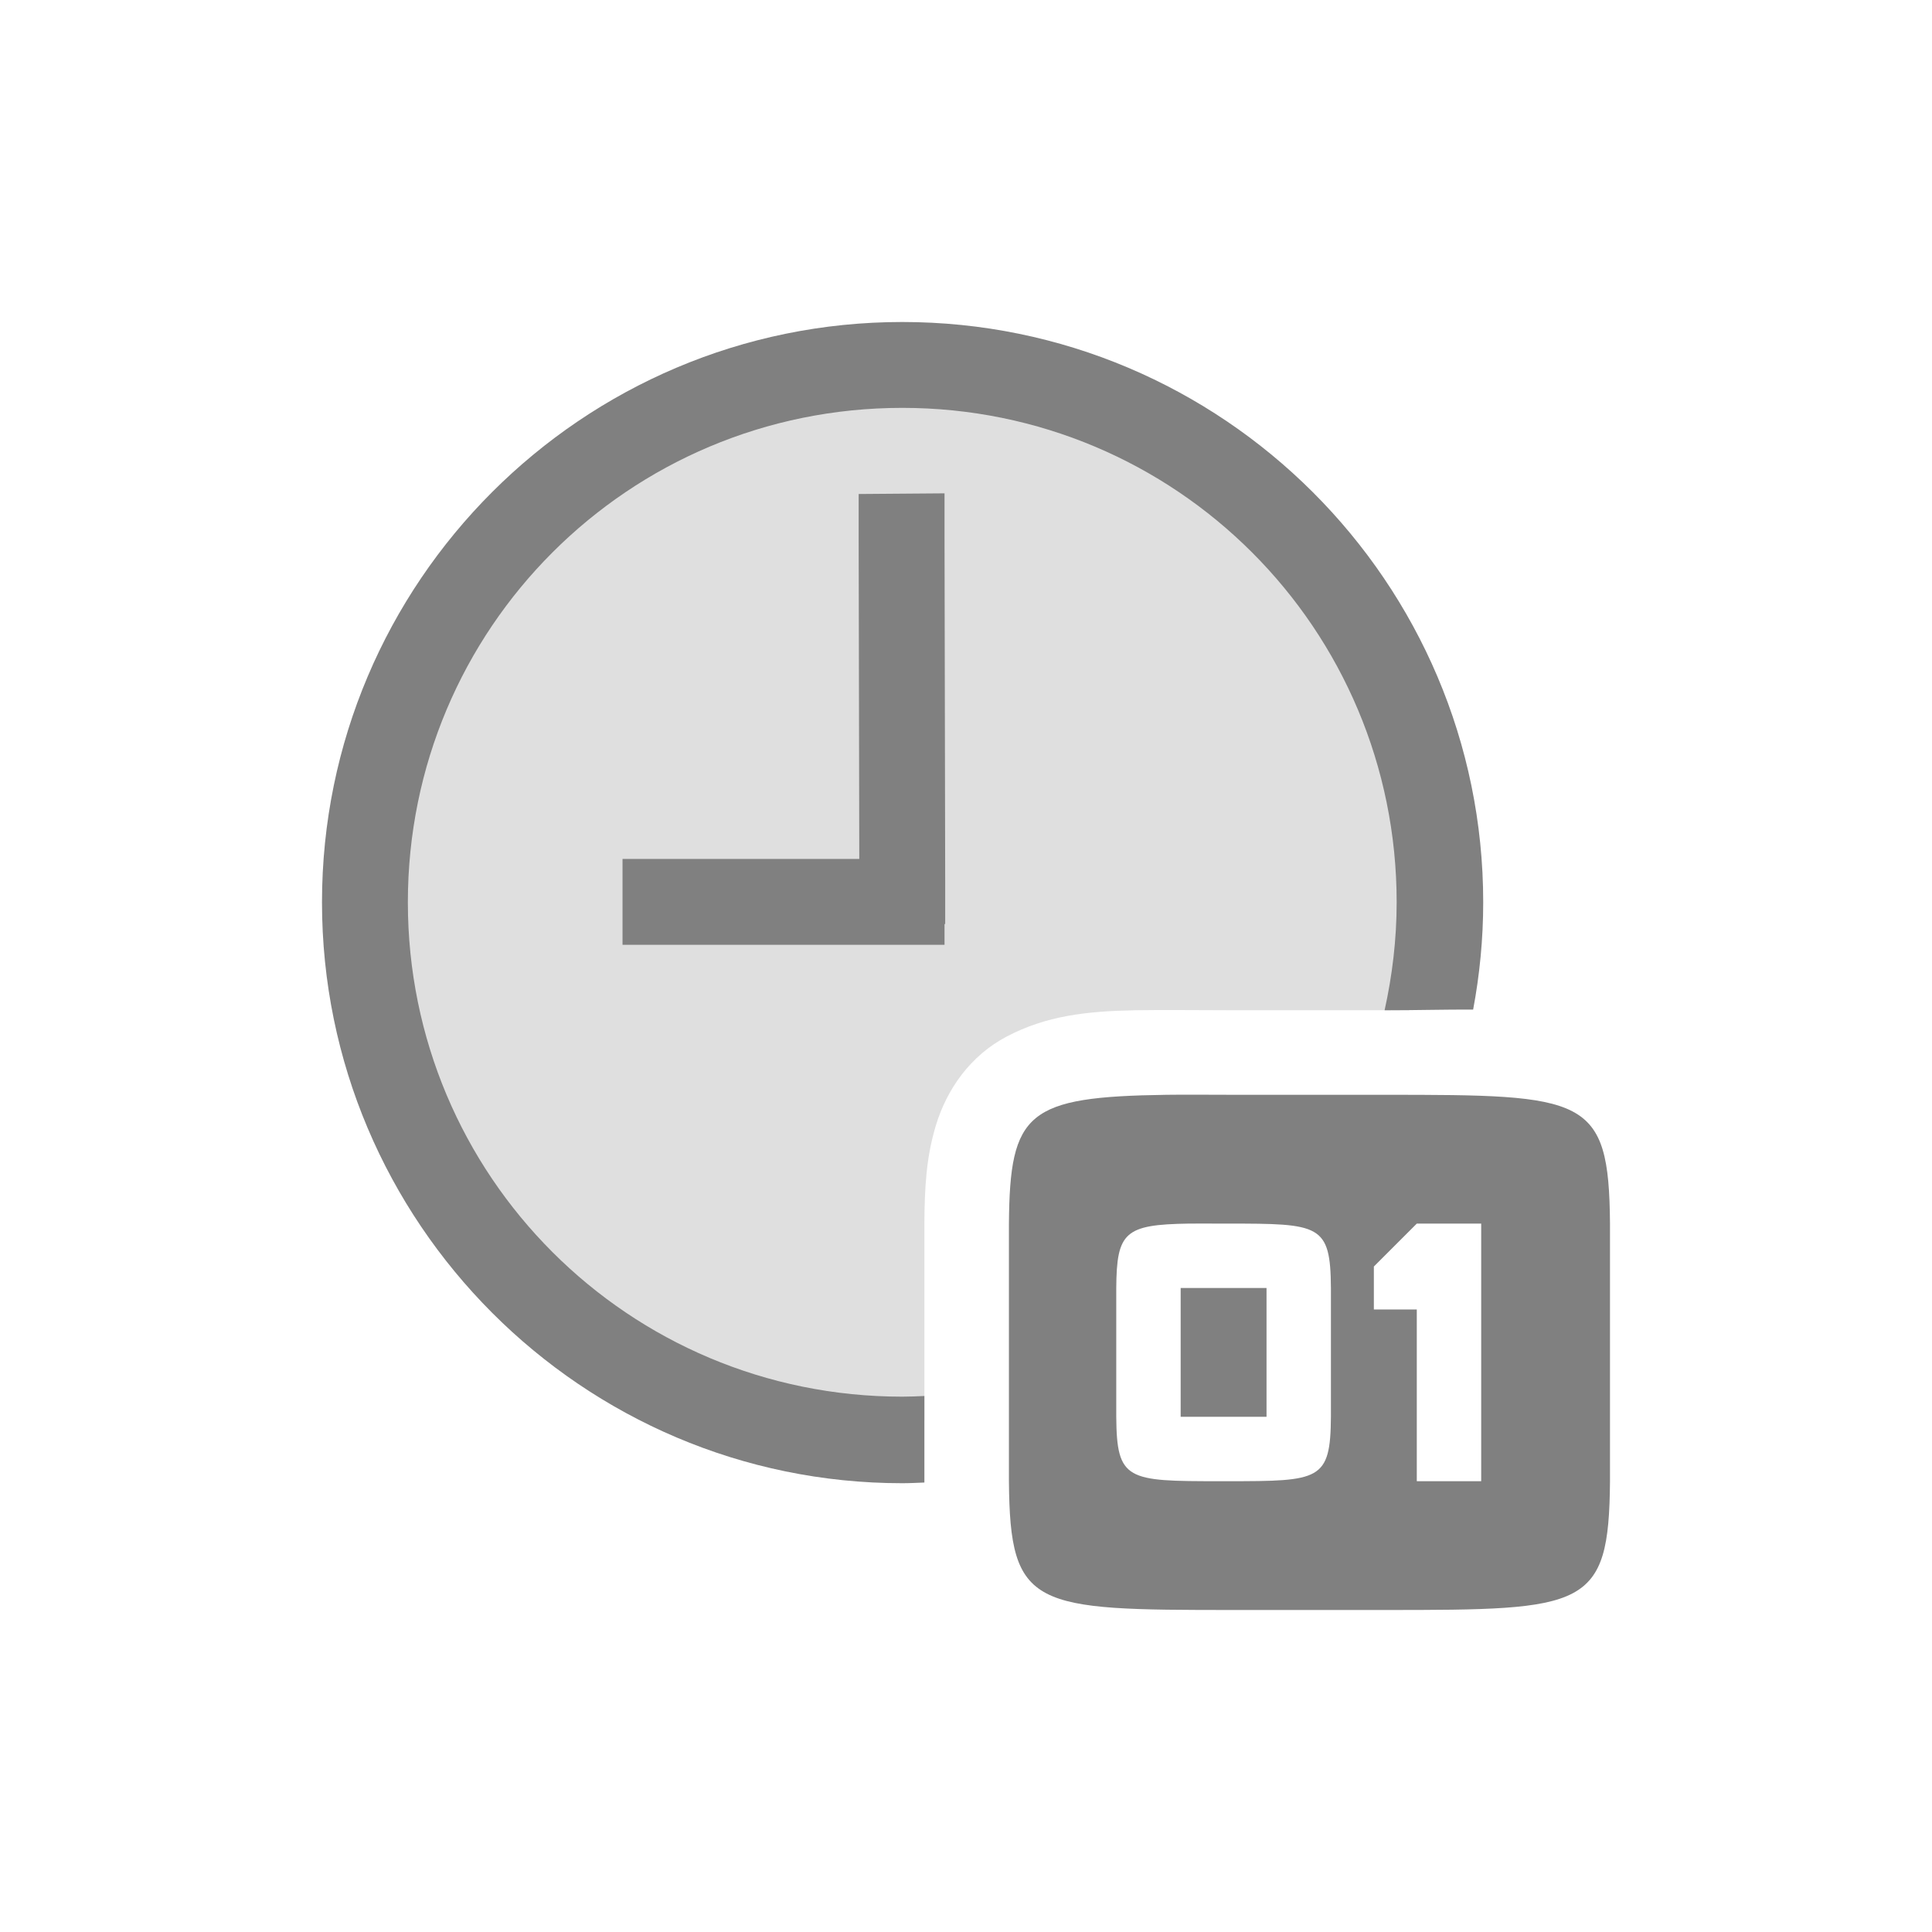
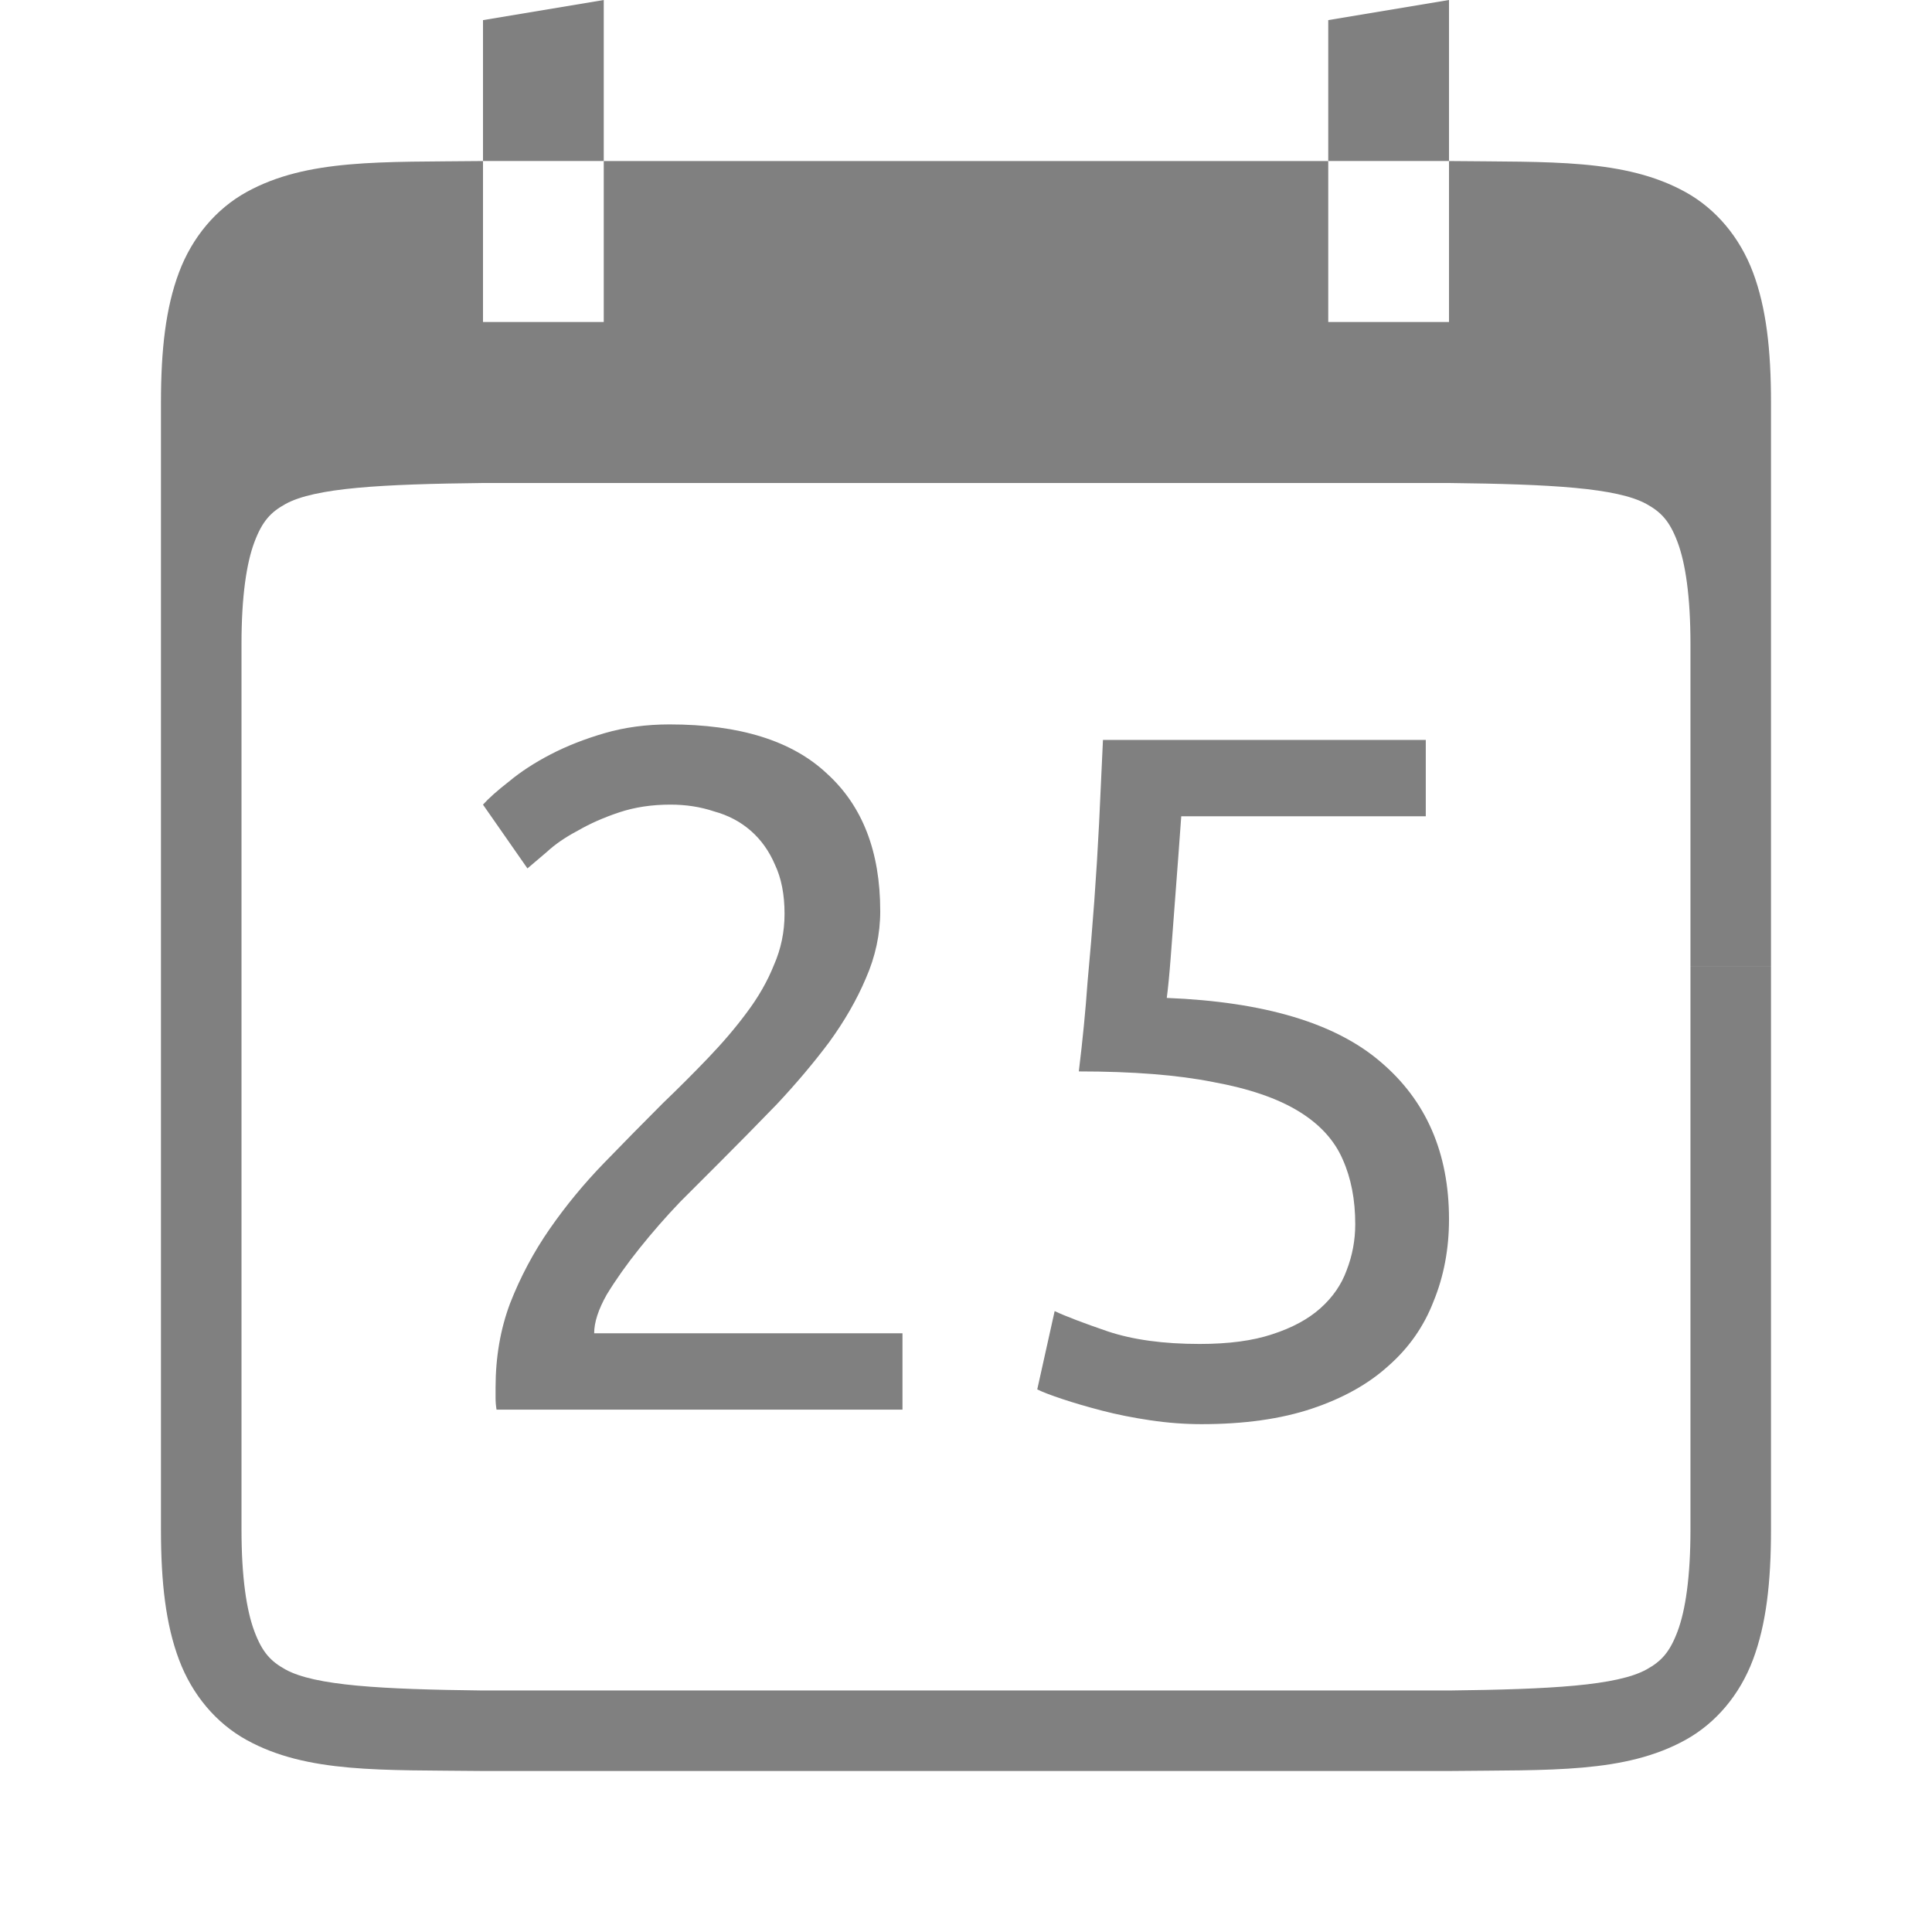
- <svg xmlns="http://www.w3.org/2000/svg" width="90" height="90" id="svg3180" version="1.1">
-   <defs id="defs3182" />
-   <g id="layer1" transform="translate(456.4286,-738.7908)">
-     <g transform="translate(-2258.429,438.4285)" id="g3855">
-       <rect style="opacity:0.001;color:#000000;fill:#000000;stroke:none;stroke-width:4;marker:none;visibility:visible;display:inline;overflow:visible;enable-background:accumulate" id="rect3508" width="90" height="90" x="1802" y="300.362" />
-       <path style="opacity:0.25;color:#000000;fill:#808080;fill-opacity:1;fill-rule:nonzero;stroke:none;stroke-width:2;marker:none;visibility:visible;display:inline;overflow:visible;enable-background:accumulate" d="M 42.031 17.906 C 28.696 17.906 17.906 28.696 17.906 42.031 C 17.906 55.366 28.696 66.188 42.031 66.188 C 42.375 66.188 42.722 66.17 43.062 66.156 L 43.062 57.031 C 43.062 57.01 43.062 56.959 43.062 56.938 C 43.075 55.346 43.143 53.931 43.594 52.438 C 44.1 50.759 45.19 49.179 46.906 48.281 C 48.74 47.321 50.6 47.105 52.875 47.062 C 54.24 47.037 55.76 47.062 57.5 47.062 L 64.5 47.062 C 64.921 47.062 65.261 47.066 65.656 47.062 C 65.999 45.442 66.188 43.754 66.188 42.031 C 66.188 28.696 55.366 17.906 42.031 17.906 z " transform="translate(1802,300.3622)" id="path3510" />
-       <path style="font-size:xx-small;font-style:normal;font-variant:normal;font-weight:normal;font-stretch:normal;text-indent:0;text-align:start;text-decoration:none;line-height:normal;letter-spacing:normal;word-spacing:normal;text-transform:none;direction:ltr;block-progression:tb;writing-mode:lr-tb;text-anchor:start;baseline-shift:baseline;color:#000000;color-interpolation:sRGB;color-interpolation-filters:linearRGB;fill:#808080;fill-opacity:1;stroke:none;stroke-width:3.355;marker:none;visibility:visible;display:inline;overflow:visible;enable-background:accumulate;clip-rule:nonzero;color-rendering:auto;image-rendering:auto;shape-rendering:auto;text-rendering:auto;font-family:sans-serif;-inkscape-font-specification:sans-serif" d="M 42.031 15 C 27.122 15 15 27.122 15 42.031 C 15 56.941 27.122 69.094 42.031 69.094 C 42.373 69.094 42.724 69.075 43.062 69.062 C 43.062 69.052 43.063 69.042 43.062 69.031 C 43.062 69.017 43.062 68.983 43.062 68.969 L 43.062 65.031 C 42.72 65.046 42.377 65.062 42.031 65.062 C 29.284 65.062 19 54.779 19 42.031 C 19 29.283 29.284 19 42.031 19 C 54.779 19 65.062 29.283 65.062 42.031 C 65.062 43.758 64.858 45.446 64.5 47.062 C 66.038 47.062 67.387 47.022 68.625 47.031 C 68.929 45.41 69.094 43.739 69.094 42.031 C 69.094 27.122 56.941 15 42.031 15 z " transform="translate(1802,300.3622)" id="path3512" />
-       <path style="font-size:xx-small;font-style:normal;font-variant:normal;font-weight:normal;font-stretch:normal;text-indent:0;text-align:start;text-decoration:none;line-height:normal;letter-spacing:normal;word-spacing:normal;text-transform:none;direction:ltr;block-progression:tb;writing-mode:lr-tb;text-anchor:start;baseline-shift:baseline;color:#000000;color-interpolation:sRGB;color-interpolation-filters:linearRGB;fill:#808080;fill-opacity:1;stroke:none;stroke-width:4;marker:none;visibility:visible;display:inline;overflow:visible;enable-background:accumulate;clip-rule:nonzero;color-rendering:auto;image-rendering:auto;shape-rendering:auto;text-rendering:auto;font-family:sans-serif;-inkscape-font-specification:sans-serif" d="m 1846,323.344 -4,0.031 0,2 0.031,16.062 0,2 4,-0.031 0,-2 L 1846,325.344 1846,323.344 Z" id="path3516" />
-       <path style="font-size:xx-small;font-style:normal;font-variant:normal;font-weight:normal;font-stretch:normal;text-indent:0;text-align:start;text-decoration:none;line-height:normal;letter-spacing:normal;word-spacing:normal;text-transform:none;direction:ltr;block-progression:tb;writing-mode:lr-tb;text-anchor:start;baseline-shift:baseline;color:#000000;color-interpolation:sRGB;color-interpolation-filters:linearRGB;fill:#808080;fill-opacity:1;stroke:none;stroke-width:4;marker:none;visibility:visible;display:inline;overflow:visible;enable-background:accumulate;clip-rule:nonzero;color-rendering:auto;image-rendering:auto;shape-rendering:auto;text-rendering:auto;font-family:sans-serif;-inkscape-font-specification:sans-serif" d="m 1831,340.375 0,4 2,0 11,0 2,0 0,-4 -2,0 -11,0 L 1831,340.375 Z" id="path3518" />
-       <path style="color:#000000;fill:#808080;fill-opacity:1;stroke:none;stroke-width:4;marker:none;visibility:visible;display:inline;overflow:visible;enable-background:accumulate" d="M 54.344 51 C 47.853 51.092 47.042 51.8 47 57 L 47 69 C 47.048 74.943 48.118 75 57.5 75 L 64.5 75 C 73.882 75 74.952 74.943 75 69 L 75 57 C 74.952 51.057 73.882 51 64.5 51 L 57.5 51 C 56.327 51 55.271 50.987 54.344 51 z M 55.375 57 C 55.801 56.994 56.274 57 56.812 57 L 57.188 57 C 61.495 57 61.978 57.025 62 60 L 62 66 C 61.978 68.975 61.495 69 57.188 69 L 56.812 69 C 52.505 69 52.022 68.975 52 66 L 52 60 C 52.019 57.397 52.395 57.045 55.375 57 z M 66 57 L 69 57 L 69 69 L 66 69 L 66 61 L 64 61 L 64 59 L 66 57 z " transform="translate(1802,300.3622)" id="path3520" />
-       <rect style="color:#000000;fill:#808080;fill-opacity:1;fill-rule:nonzero;stroke:none;stroke-width:4;marker:none;visibility:visible;display:inline;overflow:visible;enable-background:accumulate" id="rect3544" width="4" height="6" x="1857" y="360.362" />
+ <svg xmlns="http://www.w3.org/2000/svg" width="96" height="96" id="svg4874" version="1.1" viewBox="0 0 96 96">
+   <defs id="defs4876" />
+   <g id="layer1" transform="translate(67.85715,-78.50504)">
+     <g transform="matrix(0,-1,-1,0,373.5051,516.505)" id="g4845" style="display:inline">
+       <g transform="matrix(-0.9996045,0,0,1,575.943,-611)" id="g4778">
+         <g transform="matrix(-1,0,0,1,576,611)" id="g4780" style="display:inline">
+           <rect style="color:#000000;display:inline;overflow:visible;visibility:visible;fill:none;stroke:none;stroke-width:4;marker:none;enable-background:accumulate" id="rect4782" width="96.038" height="96" x="-438.002" y="345.362" transform="scale(-1,1)" />
+           <g transform="matrix(0,-0.9998022,-1.000198,0,0,0)" style="font-style:normal;font-variant:normal;font-weight:normal;font-stretch:normal;font-size:48.036px;line-height:125%;font-family:Ubuntu;-inkscape-font-specification:Ubuntu;text-align:end;letter-spacing:0px;word-spacing:0px;writing-mode:lr-tb;text-anchor:end;fill:#808080;fill-opacity:1;stroke:none;stroke-width:1px;stroke-linecap:butt;stroke-linejoin:miter;stroke-opacity:1" id="text4416">
+             <path d="m -397.702,-392.643 q 0,1.729 -0.721,3.363 -0.672,1.585 -1.825,3.17 -1.153,1.537 -2.594,3.074 -1.441,1.489 -2.882,2.93 -0.817,0.817 -1.921,1.921 -1.057,1.105 -2.018,2.306 -0.961,1.201 -1.633,2.306 -0.624,1.105 -0.624,1.921 l 15.323,0 0,3.795 -20.175,0 q -0.048,-0.288 -0.048,-0.576 0,-0.288 0,-0.528 0,-2.258 0.721,-4.179 0.769,-1.969 1.969,-3.699 1.201,-1.729 2.69,-3.266 1.489,-1.537 2.93,-2.978 1.201,-1.153 2.258,-2.258 1.105,-1.153 1.921,-2.258 0.865,-1.153 1.345,-2.354 0.528,-1.201 0.528,-2.546 0,-1.441 -0.48,-2.45 -0.432,-1.009 -1.201,-1.681 -0.769,-0.672 -1.825,-0.961 -1.009,-0.336 -2.162,-0.336 -1.393,0 -2.546,0.384 -1.153,0.384 -2.066,0.913 -0.913,0.48 -1.537,1.057 -0.624,0.528 -0.961,0.817 l -2.21,-3.17 q 0.432,-0.48 1.297,-1.153 0.865,-0.721 2.066,-1.345 1.201,-0.624 2.69,-1.057 1.489,-0.432 3.218,-0.432 5.236,0 7.83,2.45 2.642,2.402 2.642,6.821 z" style="" id="path4162" />
+             <path d="m -383.462,-388.32 q 7.253,0.288 10.616,3.17 3.411,2.882 3.411,7.83 0,2.21 -0.769,4.083 -0.721,1.873 -2.258,3.218 -1.489,1.345 -3.795,2.114 -2.306,0.769 -5.476,0.769 -1.249,0 -2.546,-0.192 -1.297,-0.192 -2.402,-0.48 -1.105,-0.288 -1.969,-0.576 -0.865,-0.288 -1.249,-0.48 l 0.865,-3.891 q 0.817,0.384 2.642,1.009 1.873,0.624 4.563,0.624 2.162,0 3.603,-0.48 1.489,-0.48 2.402,-1.297 0.913,-0.817 1.297,-1.873 0.432,-1.105 0.432,-2.306 0,-1.825 -0.624,-3.218 -0.624,-1.441 -2.21,-2.402 -1.585,-0.961 -4.227,-1.441 -2.642,-0.528 -6.677,-0.528 0.288,-2.354 0.432,-4.419 0.192,-2.066 0.336,-4.035 0.144,-1.969 0.24,-3.891 0.096,-1.969 0.192,-4.131 l 16.044,0 0,3.795 -12.153,0 q -0.048,0.721 -0.144,1.969 -0.096,1.201 -0.192,2.546 -0.096,1.297 -0.192,2.546 -0.096,1.249 -0.192,1.969 z" style="" id="path4164" />
+           </g>
+           <path style="color:#000000;font-style:normal;font-variant:normal;font-weight:normal;font-stretch:normal;font-size:medium;line-height:normal;font-family:sans-serif;text-indent:0;text-align:start;text-decoration:none;text-decoration-line:none;text-decoration-style:solid;text-decoration-color:#000000;letter-spacing:normal;word-spacing:normal;text-transform:none;direction:ltr;block-progression:tb;writing-mode:lr-tb;baseline-shift:baseline;text-anchor:start;white-space:normal;clip-rule:nonzero;display:inline;overflow:visible;visibility:visible;opacity:1;isolation:auto;mix-blend-mode:normal;color-interpolation:sRGB;color-interpolation-filters:linearRGB;solid-color:#000000;solid-opacity:1;fill:#808080;fill-opacity:1;fill-rule:nonzero;stroke:none;stroke-width:4.001;stroke-linecap:butt;stroke-linejoin:miter;stroke-miterlimit:4;stroke-dasharray:none;stroke-dashoffset:0;stroke-opacity:1;marker:none;color-rendering:auto;image-rendering:auto;shape-rendering:auto;text-rendering:auto;enable-background:accumulate" d="M 23.977 8.002 C 18.944 8.06 15.261 7.882 12.25 9.543 C 10.744 10.374 9.553 11.779 8.895 13.533 C 8.236 15.288 7.998 17.37 7.998 20 L 7.998 48.002 L 7.998 76 C 7.998 78.63 8.236 80.714 8.895 82.469 C 9.553 84.223 10.744 85.626 12.25 86.457 C 15.261 88.118 18.944 87.942 23.977 88 L 23.988 88 L 47.998 88 L 72.01 88 L 72.021 88 C 77.054 87.942 80.737 88.118 83.748 86.457 C 85.254 85.626 86.445 84.223 87.104 82.469 C 87.762 80.714 88 78.63 88 76 L 88 48.002 L 83.998 48.002 L 83.998 76 C 83.998 78.37 83.748 80.023 83.357 81.062 C 82.967 82.102 82.548 82.55 81.814 82.955 C 80.35 83.763 77.036 83.941 71.998 84 L 71.975 84 L 47.998 84 L 24.021 84 L 24 84 C 18.96 83.941 15.648 83.763 14.184 82.955 C 13.45 82.55 13.031 82.102 12.641 81.062 C 12.25 80.023 12 78.37 12 76 L 12 48.002 L 12 32 C 12 29.63 12.25 27.977 12.641 26.938 C 13.031 25.898 13.45 25.45 14.184 25.045 C 15.651 24.235 18.967 24.058 24.021 24 L 47.998 24 L 71.998 24 C 77.036 24.059 80.35 24.237 81.814 25.045 C 82.548 25.45 82.967 25.898 83.357 26.938 C 83.748 27.977 83.998 29.63 83.998 32 L 83.998 48 L 88 48 L 88 20 C 88 17.37 87.762 15.288 87.104 13.533 C 86.445 11.779 85.254 10.374 83.748 9.543 C 80.737 7.882 77.054 8.06 72.021 8.002 L 72.01 8.002 L 72 8.002 L 72 16 L 66 16 L 66 8.002 L 30 8.002 L 30 16 L 24 16 L 24 8.002 L 23.988 8.002 L 23.977 8.002 z " transform="matrix(0,-1,-1.000396,0,438.0025,441.3622)" id="path4410" />
+           <path style="color:#000000;display:inline;overflow:visible;visibility:visible;fill:#808080;fill-opacity:1;fill-rule:nonzero;stroke:none;stroke-width:10;marker:none;enable-background:accumulate" d="M 30 0 L 24 1 L 24 8 L 30 8 L 30 0 z M 72 0 L 66 1 L 66 8 L 72 8 L 72 0 z " transform="matrix(0,-1,-1.000396,0,438.0025,441.3622)" id="path4430" />
+         </g>
+       </g>
    </g>
  </g>
</svg>
